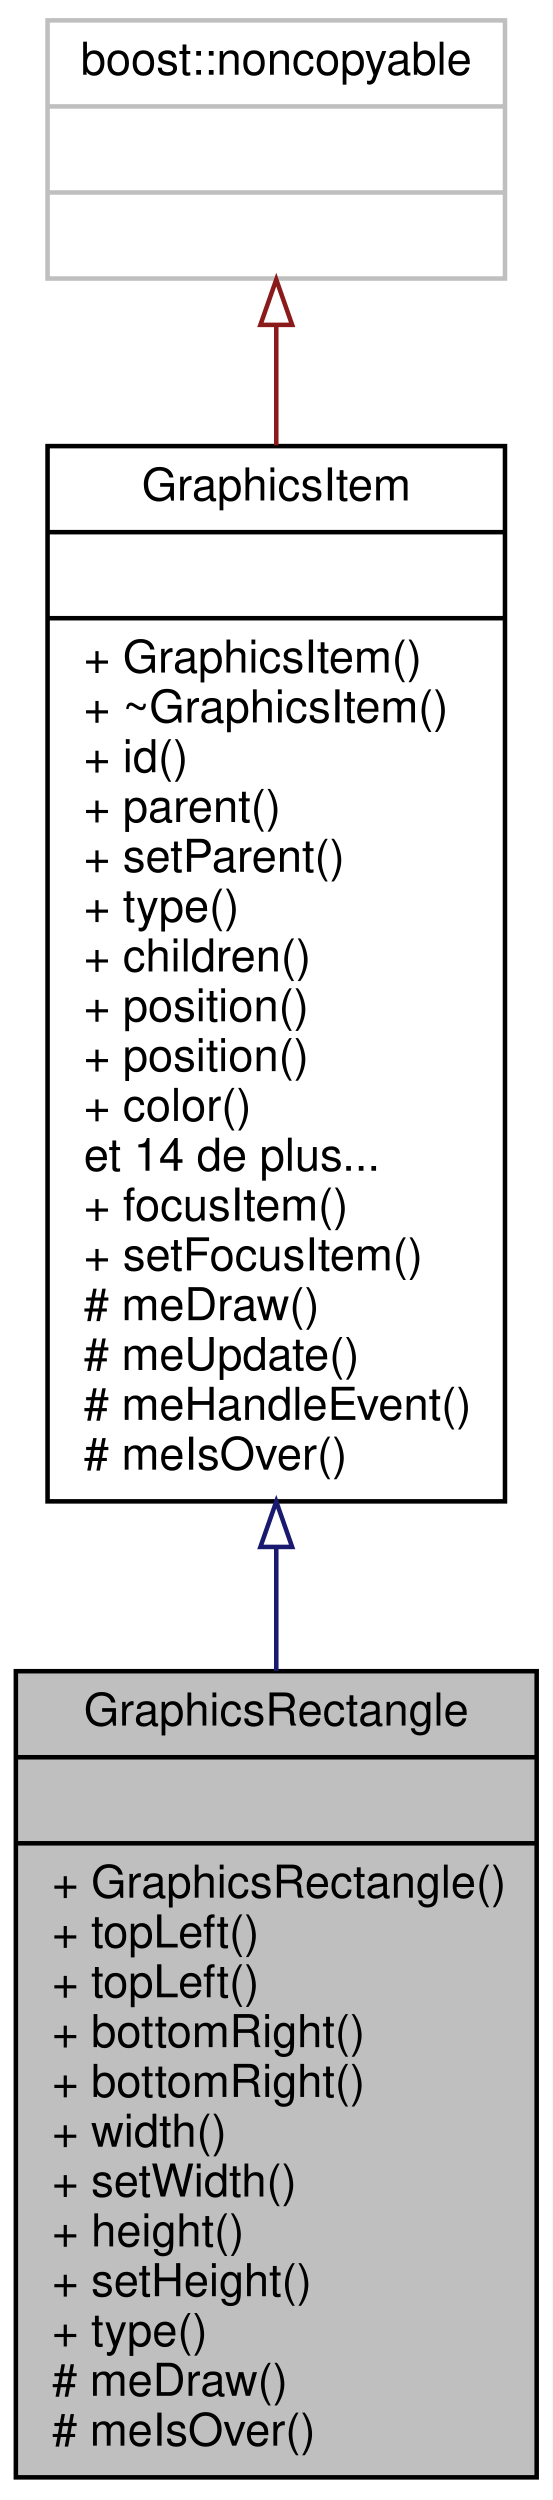
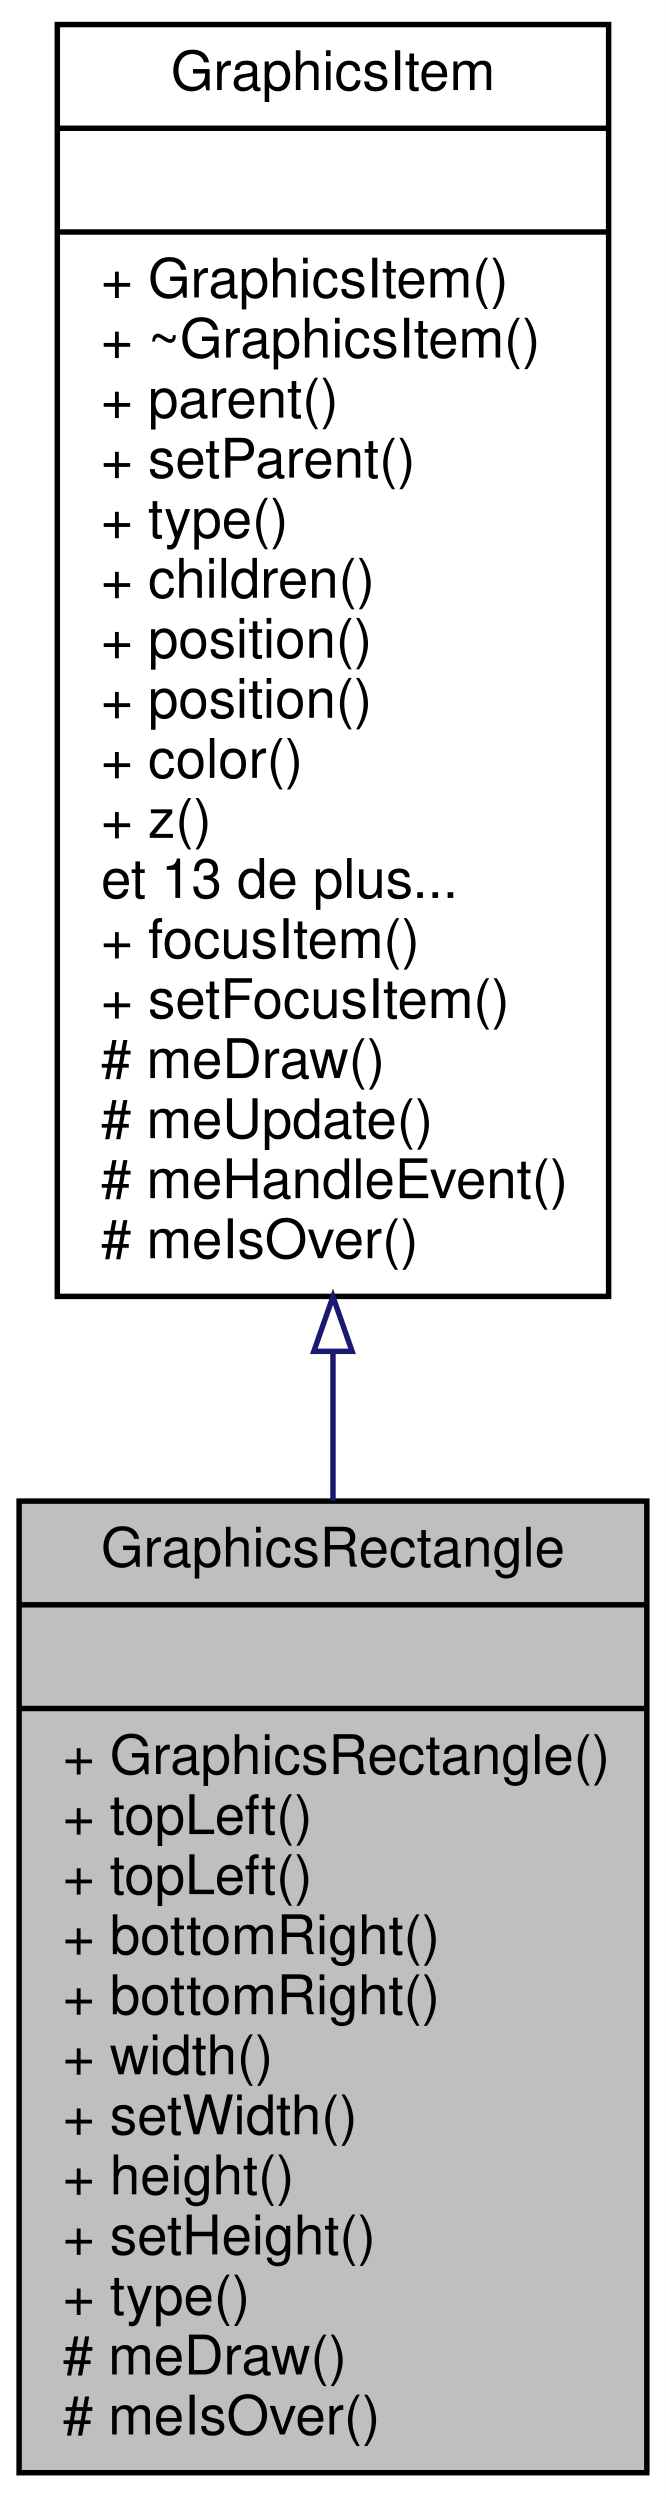
- <svg xmlns="http://www.w3.org/2000/svg" xmlns:xlink="http://www.w3.org/1999/xlink" width="122pt" height="552pt" viewBox="0.00 0.00 122.00 552.00">
-   <g id="graph0" class="graph" transform="scale(1 1) rotate(0) translate(4 548)">
-     <polygon fill="white" stroke="none" points="-4,4 -4,-548 118,-548 118,4 -4,4" />
+ <svg xmlns="http://www.w3.org/2000/svg" xmlns:xlink="http://www.w3.org/1999/xlink" width="122pt" height="458pt" viewBox="0.00 0.00 122.00 458.00">
+   <g id="graph0" class="graph" transform="scale(1 1) rotate(0) translate(4 454)">
+     <polygon fill="white" stroke="none" points="-4,4 -4,-454 118,-454 118,4 -4,4" />
    <g id="node1" class="node">
      <polygon fill="#bfbfbf" stroke="black" points="-0.5,-1 -0.5,-179 114.5,-179 114.5,-1 -0.5,-1" />
      <text text-anchor="middle" x="57" y="-167" font-family="Helvetica,sans-Serif" font-size="10.00">GraphicsRectangle</text>
      <polyline fill="none" stroke="black" points="-0.5,-160 114.5,-160 " />
      <text text-anchor="middle" x="57" y="-148" font-family="Helvetica,sans-Serif" font-size="10.00"> </text>
      <polyline fill="none" stroke="black" points="-0.5,-141 114.5,-141 " />
      <text text-anchor="start" x="7.5" y="-129" font-family="Helvetica,sans-Serif" font-size="10.00">+ GraphicsRectangle()</text>
      <text text-anchor="start" x="7.5" y="-118" font-family="Helvetica,sans-Serif" font-size="10.00">+ topLeft()</text>
      <text text-anchor="start" x="7.5" y="-107" font-family="Helvetica,sans-Serif" font-size="10.00">+ topLeft()</text>
      <text text-anchor="start" x="7.5" y="-96" font-family="Helvetica,sans-Serif" font-size="10.00">+ bottomRight()</text>
      <text text-anchor="start" x="7.5" y="-85" font-family="Helvetica,sans-Serif" font-size="10.00">+ bottomRight()</text>
      <text text-anchor="start" x="7.5" y="-74" font-family="Helvetica,sans-Serif" font-size="10.00">+ width()</text>
      <text text-anchor="start" x="7.5" y="-63" font-family="Helvetica,sans-Serif" font-size="10.00">+ setWidth()</text>
      <text text-anchor="start" x="7.5" y="-52" font-family="Helvetica,sans-Serif" font-size="10.00">+ height()</text>
      <text text-anchor="start" x="7.5" y="-41" font-family="Helvetica,sans-Serif" font-size="10.00">+ setHeight()</text>
      <text text-anchor="start" x="7.5" y="-30" font-family="Helvetica,sans-Serif" font-size="10.00">+ type()</text>
      <text text-anchor="start" x="7.5" y="-19" font-family="Helvetica,sans-Serif" font-size="10.00"># meDraw()</text>
      <text text-anchor="start" x="7.5" y="-8" font-family="Helvetica,sans-Serif" font-size="10.00"># meIsOver()</text>
    </g>
    <g id="node2" class="node">
      <g id="a_node2">
        <a xlink:href="class_graphics_item.html" target="_top" xlink:title="Classe de base. ">
          <polygon fill="white" stroke="black" points="6.5,-216.5 6.5,-449.5 107.5,-449.5 107.5,-216.5 6.5,-216.5" />
          <text text-anchor="middle" x="57" y="-437.5" font-family="Helvetica,sans-Serif" font-size="10.00">GraphicsItem</text>
          <polyline fill="none" stroke="black" points="6.5,-430.5 107.5,-430.5 " />
          <text text-anchor="middle" x="57" y="-418.5" font-family="Helvetica,sans-Serif" font-size="10.00"> </text>
          <polyline fill="none" stroke="black" points="6.5,-411.5 107.5,-411.5 " />
          <text text-anchor="start" x="14.5" y="-399.5" font-family="Helvetica,sans-Serif" font-size="10.00">+ GraphicsItem()</text>
          <text text-anchor="start" x="14.5" y="-388.5" font-family="Helvetica,sans-Serif" font-size="10.00">+ ~GraphicsItem()</text>
-           <text text-anchor="start" x="14.5" y="-377.5" font-family="Helvetica,sans-Serif" font-size="10.00">+ id()</text>
-           <text text-anchor="start" x="14.5" y="-366.5" font-family="Helvetica,sans-Serif" font-size="10.00">+ parent()</text>
-           <text text-anchor="start" x="14.5" y="-355.5" font-family="Helvetica,sans-Serif" font-size="10.00">+ setParent()</text>
-           <text text-anchor="start" x="14.5" y="-344.5" font-family="Helvetica,sans-Serif" font-size="10.00">+ type()</text>
-           <text text-anchor="start" x="14.5" y="-333.5" font-family="Helvetica,sans-Serif" font-size="10.00">+ children()</text>
+           <text text-anchor="start" x="14.5" y="-377.5" font-family="Helvetica,sans-Serif" font-size="10.00">+ parent()</text>
+           <text text-anchor="start" x="14.5" y="-366.5" font-family="Helvetica,sans-Serif" font-size="10.00">+ setParent()</text>
+           <text text-anchor="start" x="14.5" y="-355.5" font-family="Helvetica,sans-Serif" font-size="10.00">+ type()</text>
+           <text text-anchor="start" x="14.5" y="-344.5" font-family="Helvetica,sans-Serif" font-size="10.00">+ children()</text>
+           <text text-anchor="start" x="14.5" y="-333.5" font-family="Helvetica,sans-Serif" font-size="10.00">+ position()</text>
          <text text-anchor="start" x="14.5" y="-322.5" font-family="Helvetica,sans-Serif" font-size="10.00">+ position()</text>
-           <text text-anchor="start" x="14.5" y="-311.5" font-family="Helvetica,sans-Serif" font-size="10.00">+ position()</text>
-           <text text-anchor="start" x="14.5" y="-300.5" font-family="Helvetica,sans-Serif" font-size="10.00">+ color()</text>
-           <text text-anchor="start" x="14.5" y="-289.5" font-family="Helvetica,sans-Serif" font-size="10.00">et 14 de plus...</text>
+           <text text-anchor="start" x="14.5" y="-311.5" font-family="Helvetica,sans-Serif" font-size="10.00">+ color()</text>
+           <text text-anchor="start" x="14.5" y="-300.5" font-family="Helvetica,sans-Serif" font-size="10.00">+ z()</text>
+           <text text-anchor="start" x="14.5" y="-289.5" font-family="Helvetica,sans-Serif" font-size="10.00">et 13 de plus...</text>
          <text text-anchor="start" x="14.5" y="-278.5" font-family="Helvetica,sans-Serif" font-size="10.00">+ focusItem()</text>
          <text text-anchor="start" x="14.5" y="-267.5" font-family="Helvetica,sans-Serif" font-size="10.00">+ setFocusItem()</text>
          <text text-anchor="start" x="14.5" y="-256.5" font-family="Helvetica,sans-Serif" font-size="10.00"># meDraw()</text>
          <text text-anchor="start" x="14.5" y="-245.5" font-family="Helvetica,sans-Serif" font-size="10.00"># meUpdate()</text>
          <text text-anchor="start" x="14.5" y="-234.5" font-family="Helvetica,sans-Serif" font-size="10.00"># meHandleEvent()</text>
          <text text-anchor="start" x="14.5" y="-223.5" font-family="Helvetica,sans-Serif" font-size="10.00"># meIsOver()</text>
        </a>
      </g>
    </g>
    <g id="edge1" class="edge">
      <path fill="none" stroke="midnightblue" d="M57,-206.425C57,-197.199 57,-188.013 57,-179.083" />
      <polygon fill="none" stroke="midnightblue" points="53.5,-206.441 57,-216.441 60.5,-206.441 53.5,-206.441" />
    </g>
-     <g id="node3" class="node">
-       <polygon fill="white" stroke="#bfbfbf" points="6.5,-486.5 6.5,-543.5 107.5,-543.5 107.5,-486.5 6.5,-486.5" />
-       <text text-anchor="middle" x="57" y="-531.5" font-family="Helvetica,sans-Serif" font-size="10.00">boost::noncopyable</text>
-       <polyline fill="none" stroke="#bfbfbf" points="6.5,-524.5 107.5,-524.5 " />
-       <text text-anchor="middle" x="57" y="-512.5" font-family="Helvetica,sans-Serif" font-size="10.00"> </text>
-       <polyline fill="none" stroke="#bfbfbf" points="6.5,-505.5 107.5,-505.5 " />
-       <text text-anchor="middle" x="57" y="-493.5" font-family="Helvetica,sans-Serif" font-size="10.00"> </text>
-     </g>
-     <g id="edge2" class="edge">
-       <path fill="none" stroke="#8b1a1a" d="M57,-476.141C57,-468.029 57,-459.054 57,-449.673" />
-       <polygon fill="none" stroke="#8b1a1a" points="53.5,-476.269 57,-486.269 60.5,-476.27 53.5,-476.269" />
-     </g>
  </g>
</svg>
